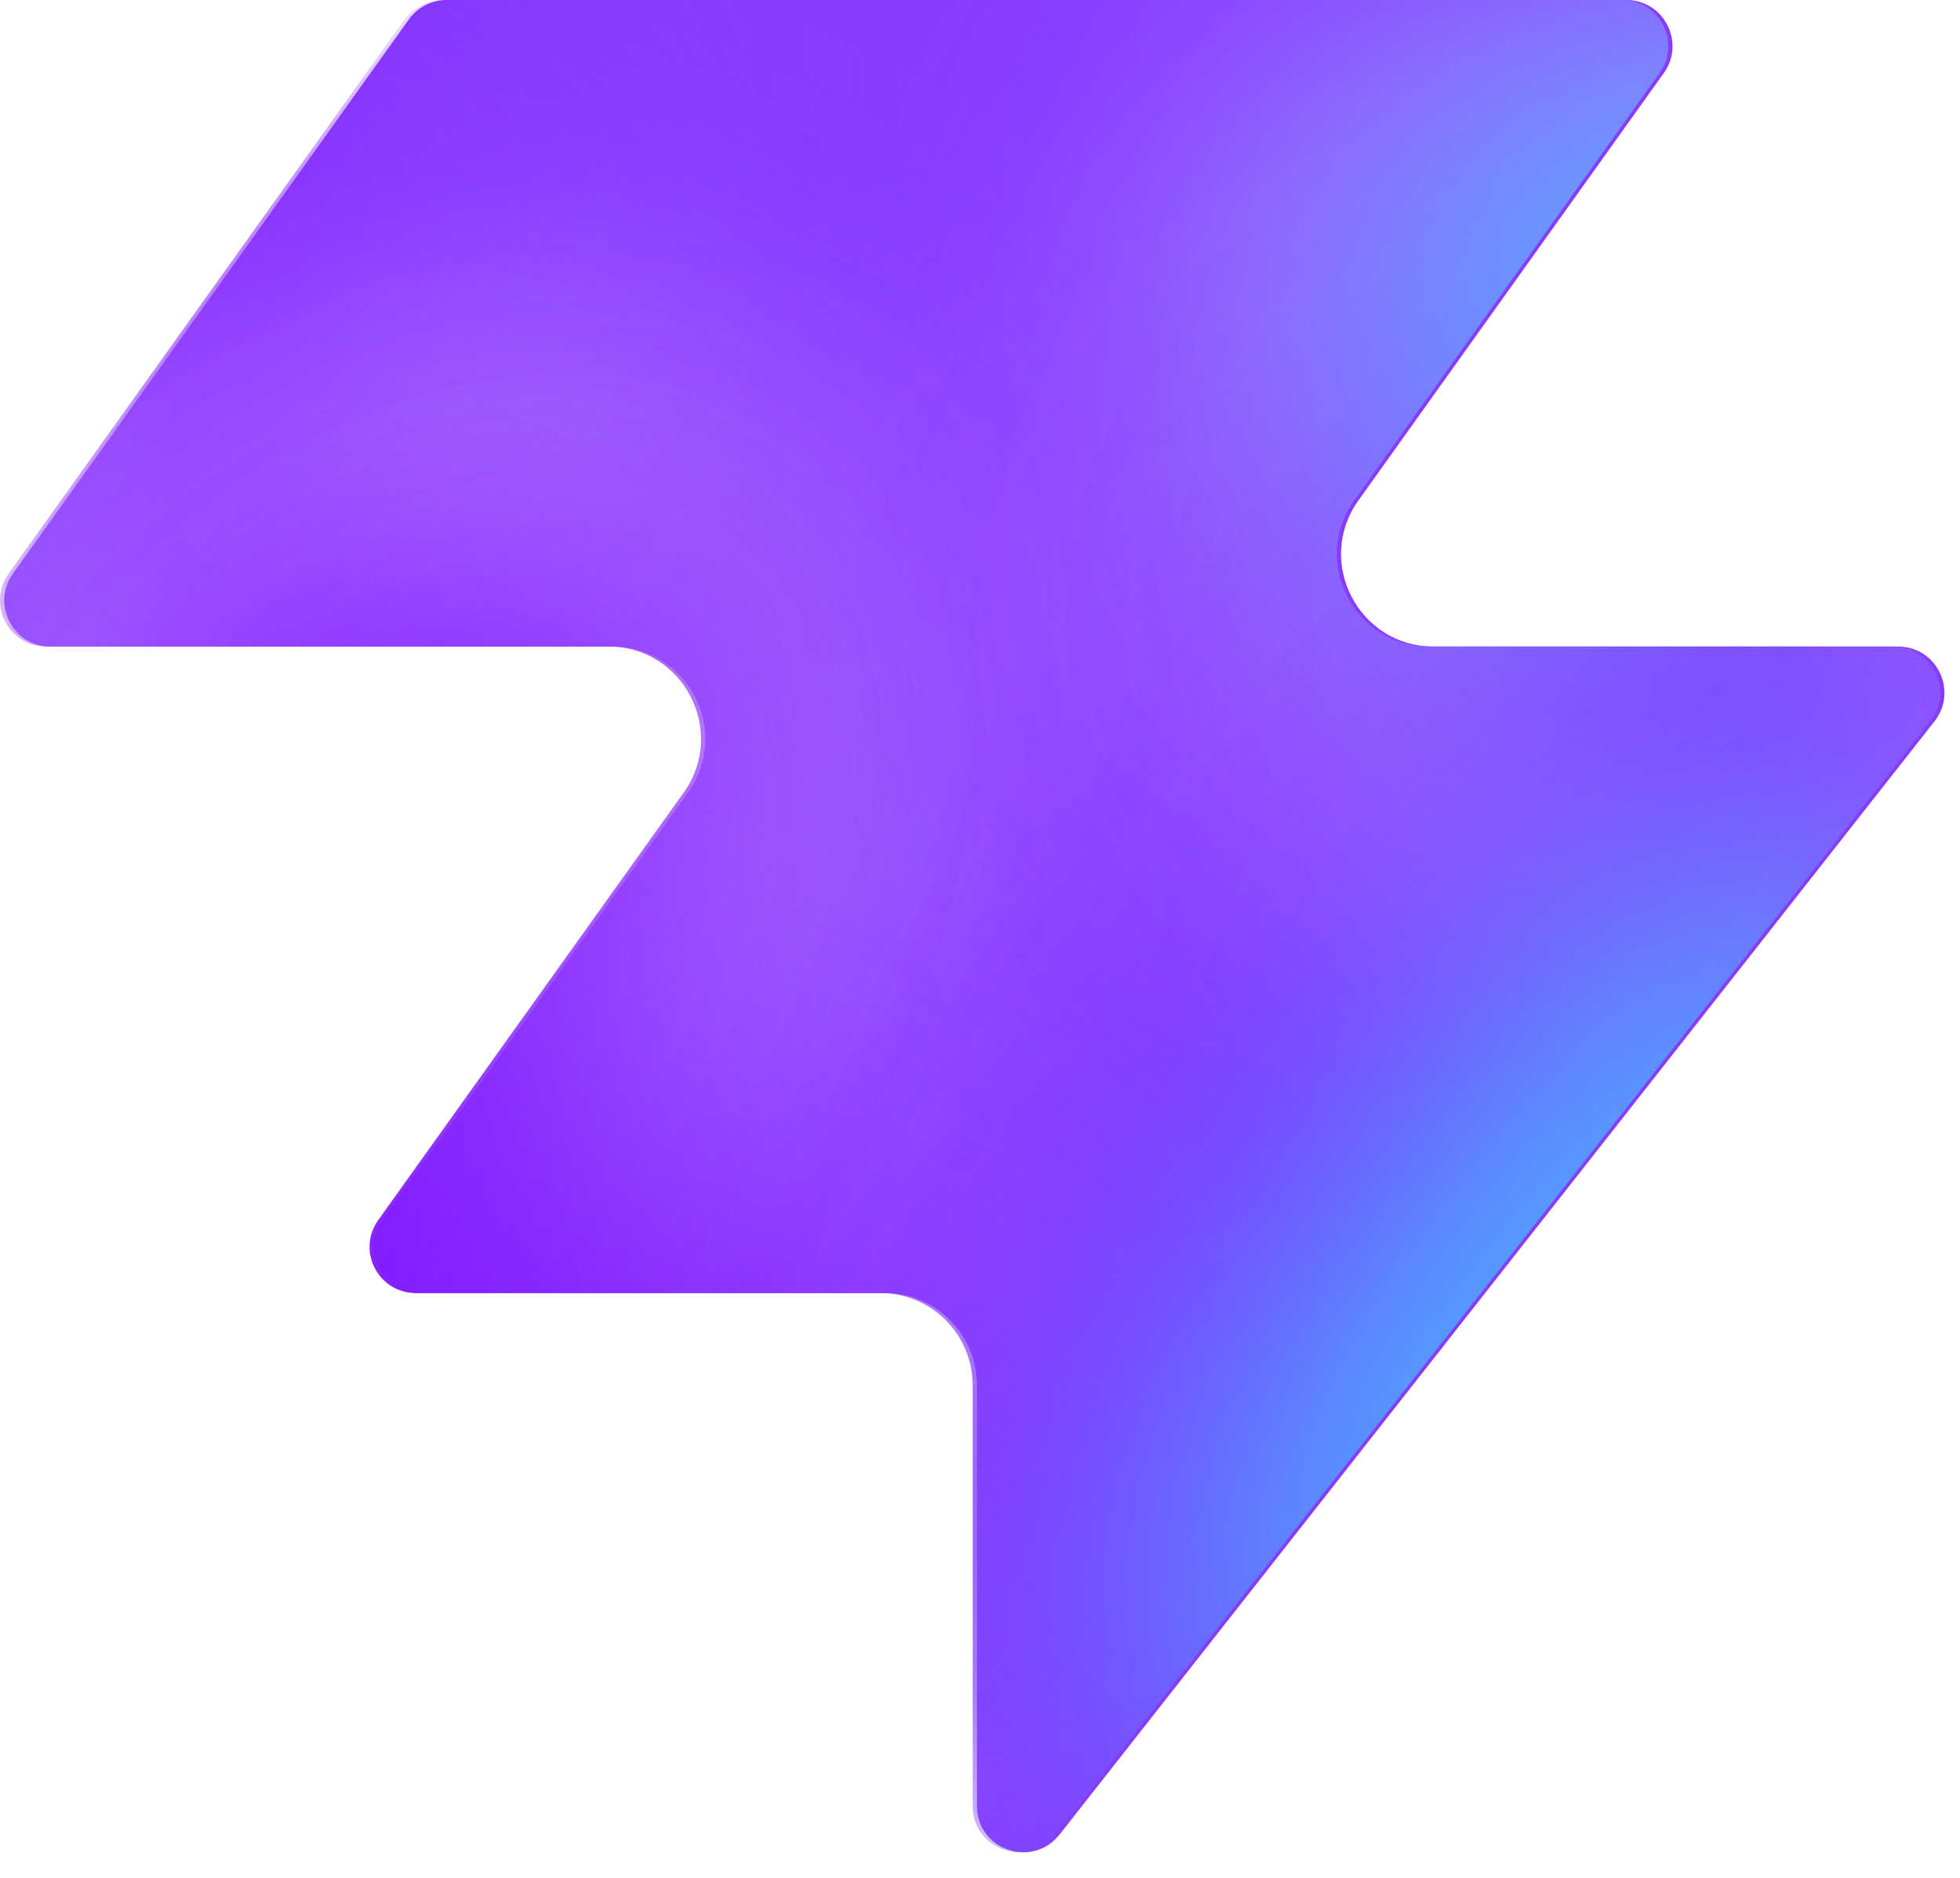
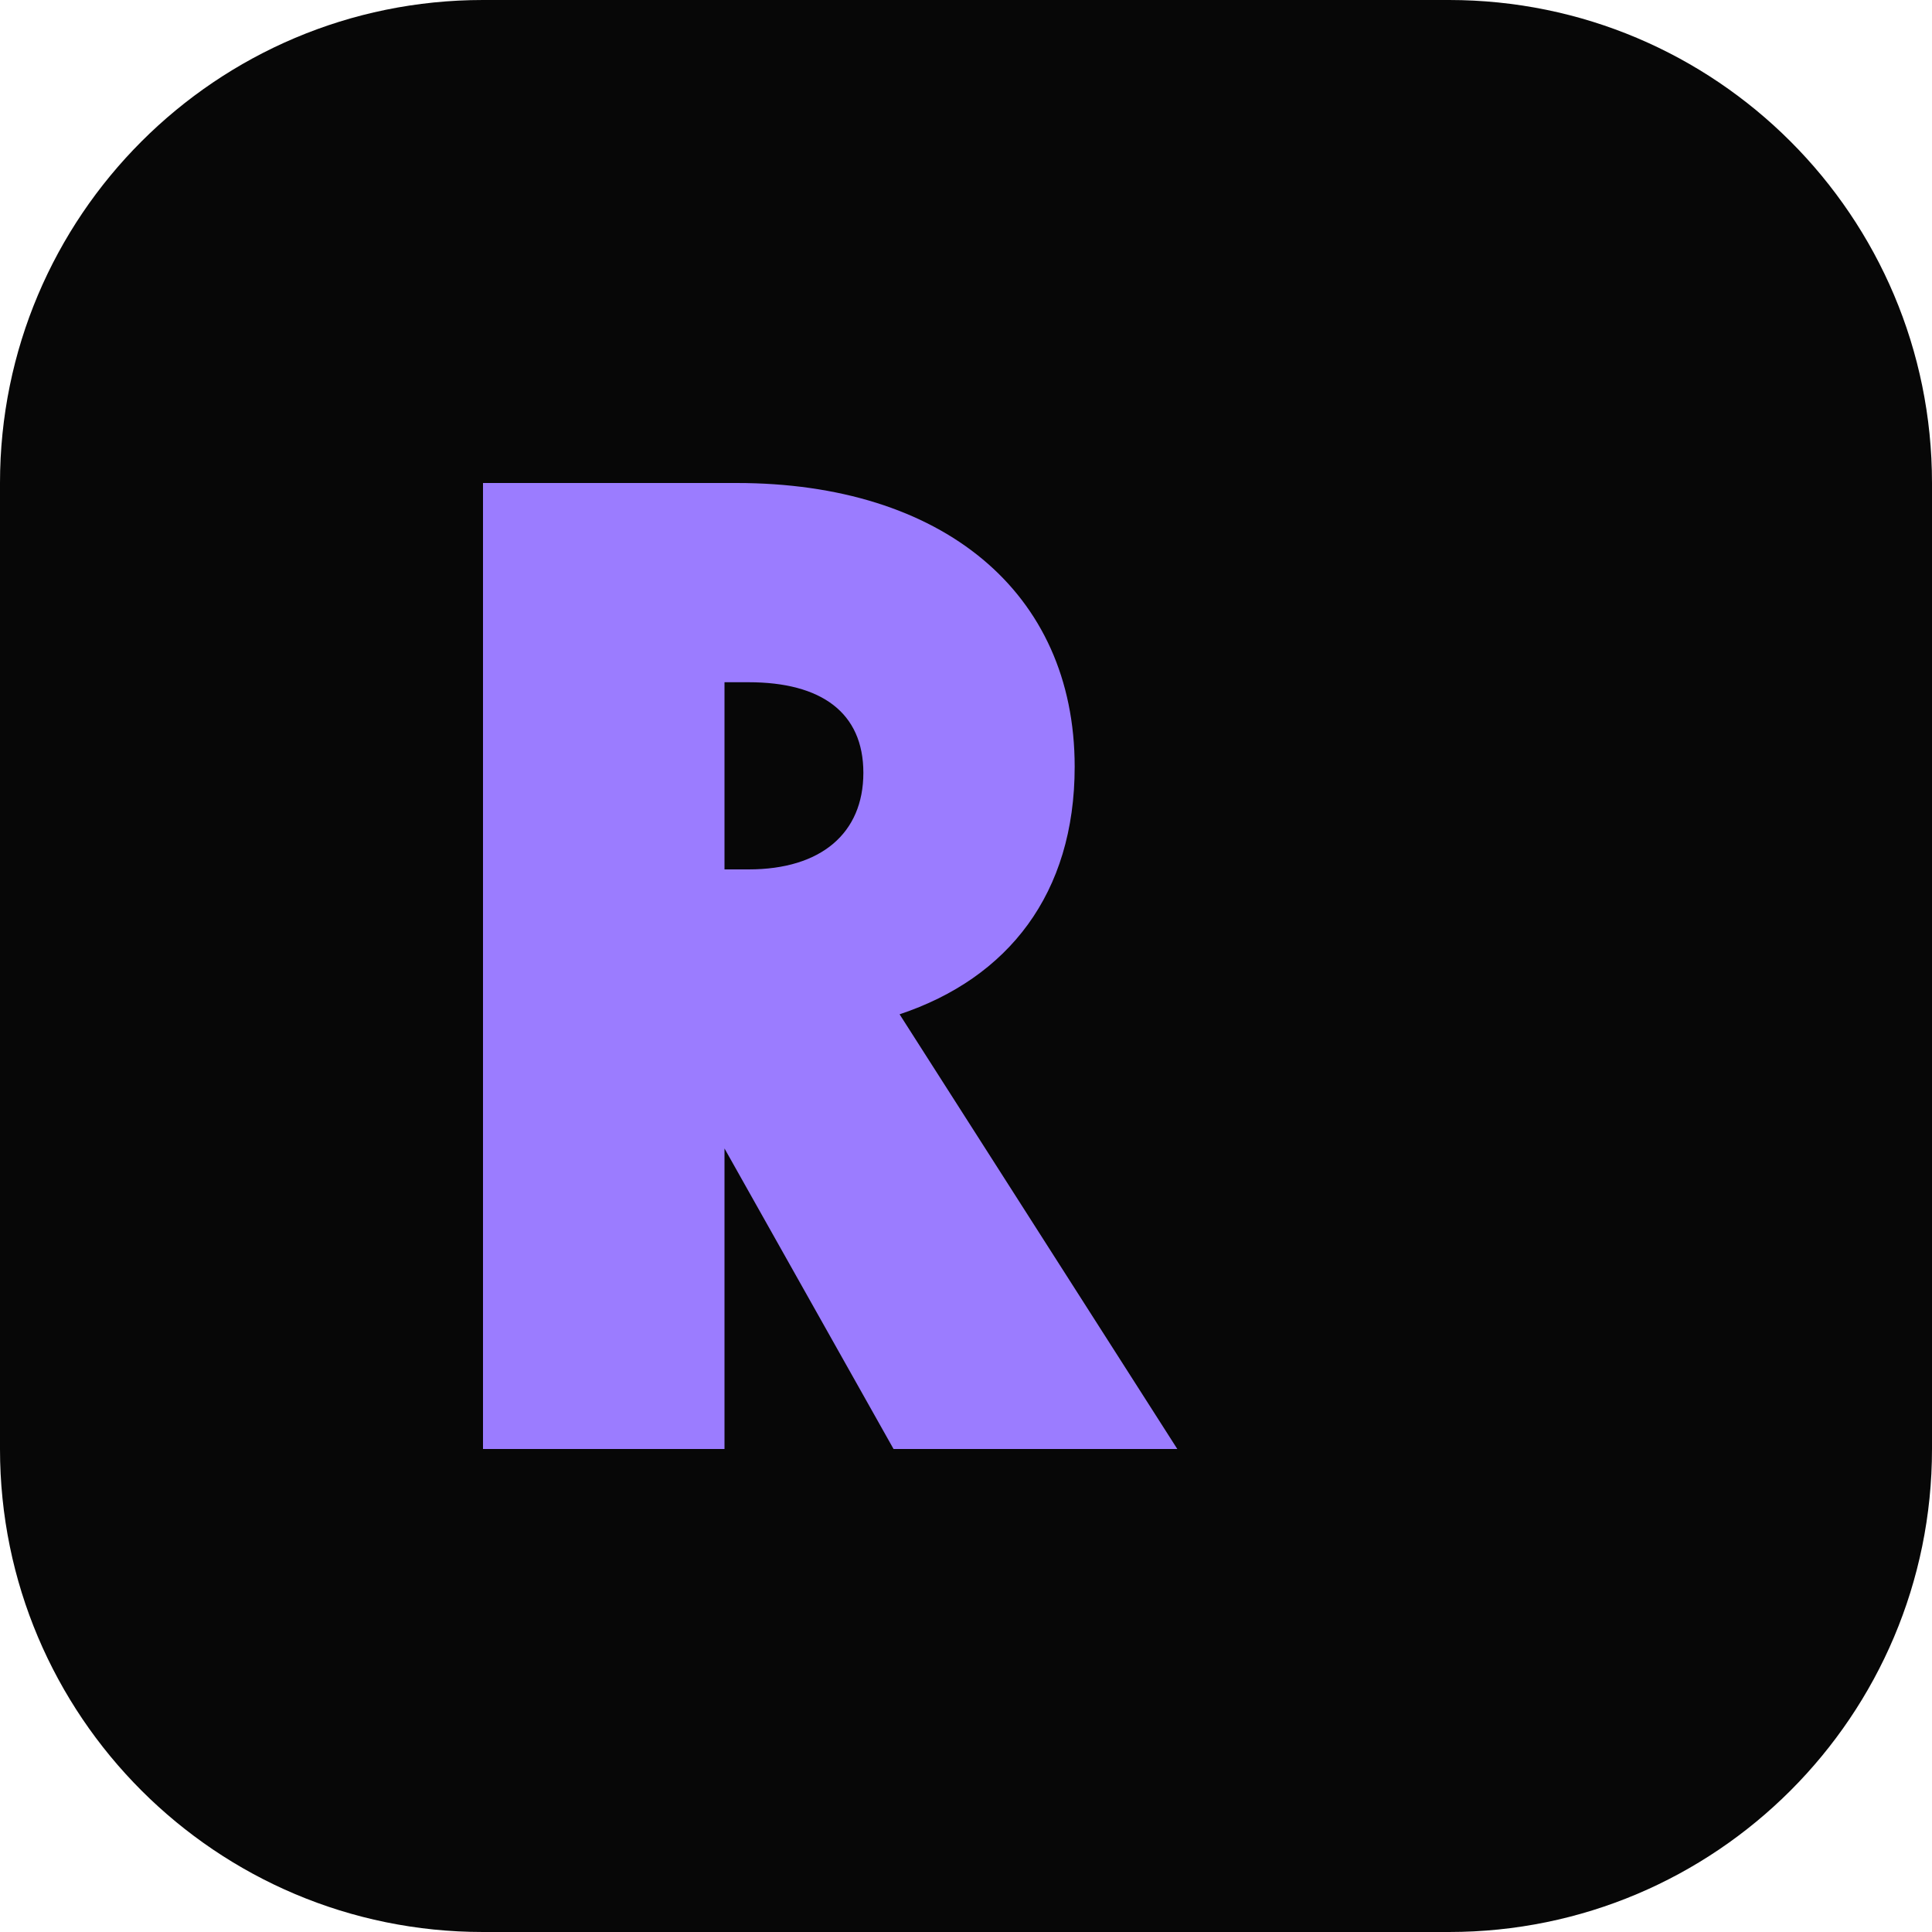
- <svg xmlns="http://www.w3.org/2000/svg" width="48" height="46" fill="none" viewBox="0 0 48 46">
-   <path fill="#863bff" d="M25.946 44.938c-.664.845-2.021.375-2.021-.698V33.937a2.26 2.26 0 0 0-2.262-2.262H10.287c-.92 0-1.456-1.04-.92-1.788l7.48-10.471c1.07-1.497 0-3.578-1.842-3.578H1.237c-.92 0-1.456-1.04-.92-1.788L10.013.474c.214-.297.556-.474.92-.474h28.894c.92 0 1.456 1.04.92 1.788l-7.48 10.471c-1.07 1.498 0 3.579 1.842 3.579h11.377c.943 0 1.473 1.088.89 1.83L25.947 44.94z" style="fill:#863bff;fill:color(display-p3 .525 .23 1);fill-opacity:1" />
-   <mask id="a" width="48" height="46" x="0" y="0" maskUnits="userSpaceOnUse" style="mask-type:alpha">
-     <path fill="#000" d="M25.842 44.938c-.664.844-2.021.375-2.021-.698V33.937a2.26 2.26 0 0 0-2.262-2.262H10.183c-.92 0-1.456-1.04-.92-1.788l7.48-10.471c1.07-1.498 0-3.579-1.842-3.579H1.133c-.92 0-1.456-1.04-.92-1.787L9.91.473c.214-.297.556-.474.92-.474h28.894c.92 0 1.456 1.04.92 1.788l-7.48 10.471c-1.07 1.498 0 3.578 1.842 3.578h11.377c.943 0 1.473 1.088.89 1.832L25.843 44.94z" style="fill:#000;fill-opacity:1" />
-   </mask>
-   <g mask="url(#a)">
-     <g filter="url(#b)">
-       <ellipse cx="5.508" cy="14.704" fill="#ede6ff" rx="5.508" ry="14.704" style="fill:#ede6ff;fill:color(display-p3 .927 .903 1);fill-opacity:1" transform="matrix(.00324 1 1 -.00324 -4.47 31.516)" />
-     </g>
-     <g filter="url(#c)">
-       <ellipse cx="10.399" cy="29.851" fill="#ede6ff" rx="10.399" ry="29.851" style="fill:#ede6ff;fill:color(display-p3 .927 .903 1);fill-opacity:1" transform="matrix(.00324 1 1 -.00324 -39.328 7.883)" />
-     </g>
-     <g filter="url(#d)">
-       <ellipse cx="5.508" cy="30.487" fill="#7e14ff" rx="5.508" ry="30.487" style="fill:#7e14ff;fill:color(display-p3 .492 .077 1);fill-opacity:1" transform="rotate(89.814 -25.913 -14.639)scale(1 -1)" />
-     </g>
-     <g filter="url(#e)">
-       <ellipse cx="5.508" cy="30.599" fill="#7e14ff" rx="5.508" ry="30.599" style="fill:#7e14ff;fill:color(display-p3 .492 .077 1);fill-opacity:1" transform="rotate(89.814 -32.644 -3.334)scale(1 -1)" />
-     </g>
-     <g filter="url(#f)">
-       <ellipse cx="5.508" cy="30.599" fill="#7e14ff" rx="5.508" ry="30.599" style="fill:#7e14ff;fill:color(display-p3 .492 .077 1);fill-opacity:1" transform="matrix(.00324 1 1 -.00324 -34.34 30.47)" />
-     </g>
-     <g filter="url(#g)">
-       <ellipse cx="14.072" cy="22.078" fill="#ede6ff" rx="14.072" ry="22.078" style="fill:#ede6ff;fill:color(display-p3 .927 .903 1);fill-opacity:1" transform="rotate(93.35 24.506 48.493)scale(-1 1)" />
-     </g>
-     <g filter="url(#h)">
-       <ellipse cx="3.47" cy="21.501" fill="#7e14ff" rx="3.47" ry="21.501" style="fill:#7e14ff;fill:color(display-p3 .492 .077 1);fill-opacity:1" transform="rotate(89.009 28.708 47.59)scale(-1 1)" />
-     </g>
-     <g filter="url(#i)">
-       <ellipse cx="3.47" cy="21.501" fill="#7e14ff" rx="3.47" ry="21.501" style="fill:#7e14ff;fill:color(display-p3 .492 .077 1);fill-opacity:1" transform="rotate(89.009 28.708 47.59)scale(-1 1)" />
-     </g>
-     <g filter="url(#j)">
-       <ellipse cx=".387" cy="8.972" fill="#7e14ff" rx="4.407" ry="29.108" style="fill:#7e14ff;fill:color(display-p3 .492 .077 1);fill-opacity:1" transform="rotate(39.51 .387 8.972)" />
-     </g>
-     <g filter="url(#k)">
-       <ellipse cx="47.523" cy="-6.092" fill="#7e14ff" rx="4.407" ry="29.108" style="fill:#7e14ff;fill:color(display-p3 .492 .077 1);fill-opacity:1" transform="rotate(37.892 47.523 -6.092)" />
-     </g>
-     <g filter="url(#l)">
-       <ellipse cx="41.412" cy="6.333" fill="#47bfff" rx="5.971" ry="9.665" style="fill:#47bfff;fill:color(display-p3 .28 .748 1);fill-opacity:1" transform="rotate(37.892 41.412 6.333)" />
-     </g>
-     <g filter="url(#m)">
-       <ellipse cx="-1.879" cy="38.332" fill="#7e14ff" rx="4.407" ry="29.108" style="fill:#7e14ff;fill:color(display-p3 .492 .077 1);fill-opacity:1" transform="rotate(37.892 -1.88 38.332)" />
-     </g>
-     <g filter="url(#n)">
-       <ellipse cx="-1.879" cy="38.332" fill="#7e14ff" rx="4.407" ry="29.108" style="fill:#7e14ff;fill:color(display-p3 .492 .077 1);fill-opacity:1" transform="rotate(37.892 -1.88 38.332)" />
-     </g>
-     <g filter="url(#o)">
-       <ellipse cx="35.651" cy="29.907" fill="#7e14ff" rx="4.407" ry="29.108" style="fill:#7e14ff;fill:color(display-p3 .492 .077 1);fill-opacity:1" transform="rotate(37.892 35.651 29.907)" />
-     </g>
-     <g filter="url(#p)">
-       <ellipse cx="38.418" cy="32.4" fill="#47bfff" rx="5.971" ry="15.297" style="fill:#47bfff;fill:color(display-p3 .28 .748 1);fill-opacity:1" transform="rotate(37.892 38.418 32.4)" />
-     </g>
-   </g>
-   <defs>
-     <filter id="b" width="60.045" height="41.654" x="-19.77" y="16.149" color-interpolation-filters="sRGB" filterUnits="userSpaceOnUse">
-       <feFlood flood-opacity="0" result="BackgroundImageFix" />
-       <feBlend in="SourceGraphic" in2="BackgroundImageFix" result="shape" />
-       <feGaussianBlur result="effect1_foregroundBlur_2002_17158" stdDeviation="7.659" />
-     </filter>
-     <filter id="c" width="90.34" height="51.437" x="-54.613" y="-7.533" color-interpolation-filters="sRGB" filterUnits="userSpaceOnUse">
-       <feFlood flood-opacity="0" result="BackgroundImageFix" />
-       <feBlend in="SourceGraphic" in2="BackgroundImageFix" result="shape" />
-       <feGaussianBlur result="effect1_foregroundBlur_2002_17158" stdDeviation="7.659" />
-     </filter>
-     <filter id="d" width="79.355" height="29.4" x="-49.64" y="2.03" color-interpolation-filters="sRGB" filterUnits="userSpaceOnUse">
-       <feFlood flood-opacity="0" result="BackgroundImageFix" />
-       <feBlend in="SourceGraphic" in2="BackgroundImageFix" result="shape" />
-       <feGaussianBlur result="effect1_foregroundBlur_2002_17158" stdDeviation="4.596" />
-     </filter>
-     <filter id="e" width="79.579" height="29.4" x="-45.045" y="20.029" color-interpolation-filters="sRGB" filterUnits="userSpaceOnUse">
-       <feFlood flood-opacity="0" result="BackgroundImageFix" />
-       <feBlend in="SourceGraphic" in2="BackgroundImageFix" result="shape" />
-       <feGaussianBlur result="effect1_foregroundBlur_2002_17158" stdDeviation="4.596" />
-     </filter>
-     <filter id="f" width="79.579" height="29.4" x="-43.513" y="21.178" color-interpolation-filters="sRGB" filterUnits="userSpaceOnUse">
-       <feFlood flood-opacity="0" result="BackgroundImageFix" />
-       <feBlend in="SourceGraphic" in2="BackgroundImageFix" result="shape" />
-       <feGaussianBlur result="effect1_foregroundBlur_2002_17158" stdDeviation="4.596" />
-     </filter>
-     <filter id="g" width="74.749" height="58.852" x="15.756" y="-17.901" color-interpolation-filters="sRGB" filterUnits="userSpaceOnUse">
-       <feFlood flood-opacity="0" result="BackgroundImageFix" />
-       <feBlend in="SourceGraphic" in2="BackgroundImageFix" result="shape" />
-       <feGaussianBlur result="effect1_foregroundBlur_2002_17158" stdDeviation="7.659" />
-     </filter>
-     <filter id="h" width="61.377" height="25.362" x="23.548" y="2.284" color-interpolation-filters="sRGB" filterUnits="userSpaceOnUse">
-       <feFlood flood-opacity="0" result="BackgroundImageFix" />
-       <feBlend in="SourceGraphic" in2="BackgroundImageFix" result="shape" />
-       <feGaussianBlur result="effect1_foregroundBlur_2002_17158" stdDeviation="4.596" />
-     </filter>
-     <filter id="i" width="61.377" height="25.362" x="23.548" y="2.284" color-interpolation-filters="sRGB" filterUnits="userSpaceOnUse">
-       <feFlood flood-opacity="0" result="BackgroundImageFix" />
-       <feBlend in="SourceGraphic" in2="BackgroundImageFix" result="shape" />
-       <feGaussianBlur result="effect1_foregroundBlur_2002_17158" stdDeviation="4.596" />
-     </filter>
-     <filter id="j" width="56.045" height="63.649" x="-27.636" y="-22.853" color-interpolation-filters="sRGB" filterUnits="userSpaceOnUse">
-       <feFlood flood-opacity="0" result="BackgroundImageFix" />
-       <feBlend in="SourceGraphic" in2="BackgroundImageFix" result="shape" />
-       <feGaussianBlur result="effect1_foregroundBlur_2002_17158" stdDeviation="4.596" />
-     </filter>
-     <filter id="k" width="54.814" height="64.646" x="20.116" y="-38.415" color-interpolation-filters="sRGB" filterUnits="userSpaceOnUse">
-       <feFlood flood-opacity="0" result="BackgroundImageFix" />
-       <feBlend in="SourceGraphic" in2="BackgroundImageFix" result="shape" />
-       <feGaussianBlur result="effect1_foregroundBlur_2002_17158" stdDeviation="4.596" />
-     </filter>
-     <filter id="l" width="33.541" height="35.313" x="24.641" y="-11.323" color-interpolation-filters="sRGB" filterUnits="userSpaceOnUse">
-       <feFlood flood-opacity="0" result="BackgroundImageFix" />
-       <feBlend in="SourceGraphic" in2="BackgroundImageFix" result="shape" />
-       <feGaussianBlur result="effect1_foregroundBlur_2002_17158" stdDeviation="4.596" />
-     </filter>
-     <filter id="m" width="54.814" height="64.646" x="-29.286" y="6.009" color-interpolation-filters="sRGB" filterUnits="userSpaceOnUse">
-       <feFlood flood-opacity="0" result="BackgroundImageFix" />
-       <feBlend in="SourceGraphic" in2="BackgroundImageFix" result="shape" />
-       <feGaussianBlur result="effect1_foregroundBlur_2002_17158" stdDeviation="4.596" />
-     </filter>
-     <filter id="n" width="54.814" height="64.646" x="-29.286" y="6.009" color-interpolation-filters="sRGB" filterUnits="userSpaceOnUse">
-       <feFlood flood-opacity="0" result="BackgroundImageFix" />
-       <feBlend in="SourceGraphic" in2="BackgroundImageFix" result="shape" />
-       <feGaussianBlur result="effect1_foregroundBlur_2002_17158" stdDeviation="4.596" />
-     </filter>
-     <filter id="o" width="54.814" height="64.646" x="8.244" y="-2.416" color-interpolation-filters="sRGB" filterUnits="userSpaceOnUse">
-       <feFlood flood-opacity="0" result="BackgroundImageFix" />
-       <feBlend in="SourceGraphic" in2="BackgroundImageFix" result="shape" />
-       <feGaussianBlur result="effect1_foregroundBlur_2002_17158" stdDeviation="4.596" />
-     </filter>
-     <filter id="p" width="39.409" height="43.623" x="18.713" y="10.588" color-interpolation-filters="sRGB" filterUnits="userSpaceOnUse">
-       <feFlood flood-opacity="0" result="BackgroundImageFix" />
-       <feBlend in="SourceGraphic" in2="BackgroundImageFix" result="shape" />
-       <feGaussianBlur result="effect1_foregroundBlur_2002_17158" stdDeviation="4.596" />
-     </filter>
-   </defs>
+ <svg xmlns="http://www.w3.org/2000/svg" viewBox="0 0 32 32" fill="none">
+   <rect width="32" height="32" rx="8" fill="#070707" />
+   <path d="M8 24V8h4.2c3.4 0 5.6 1.8 5.6 4.7 0 2.1-1.1 3.5-2.9 4.1L19.5 24H14.8l-3.6-6.4H12V24H8zm4-9.6h.4c1.2 0 1.9-.6 1.9-1.6 0-1-.7-1.5-1.9-1.5H12v3.1z" fill="#9b7cff" />
</svg>
